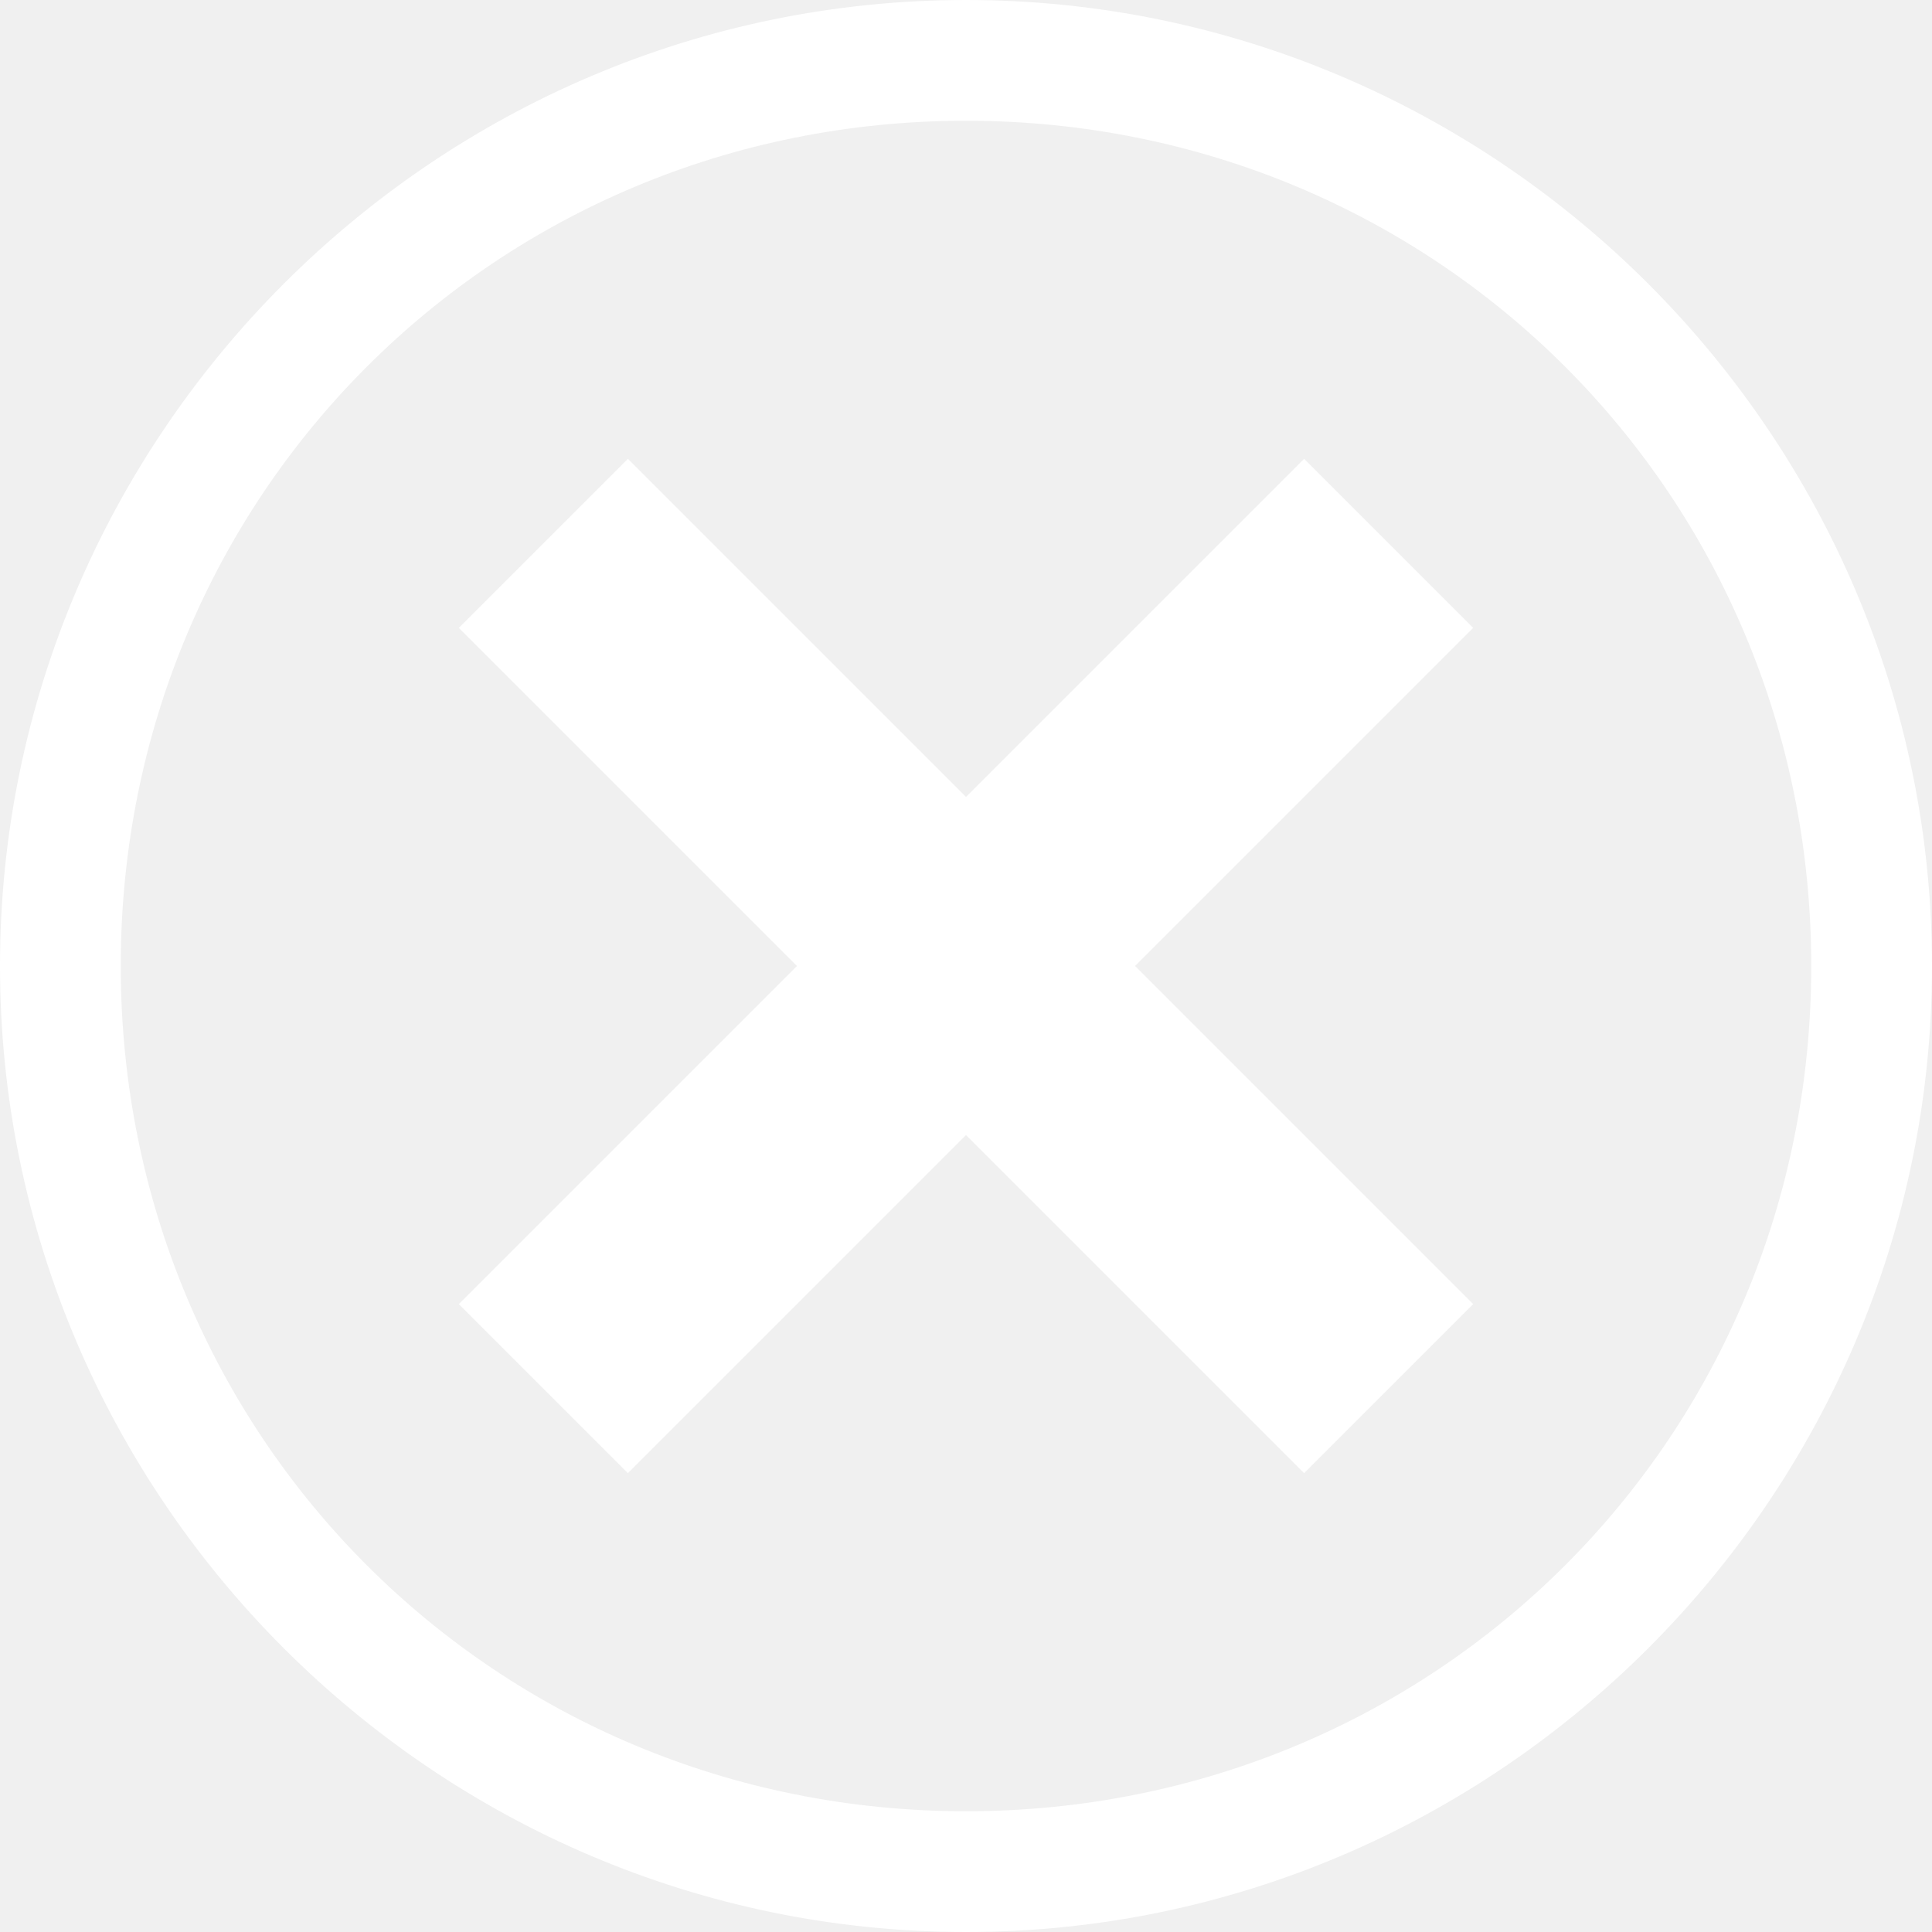
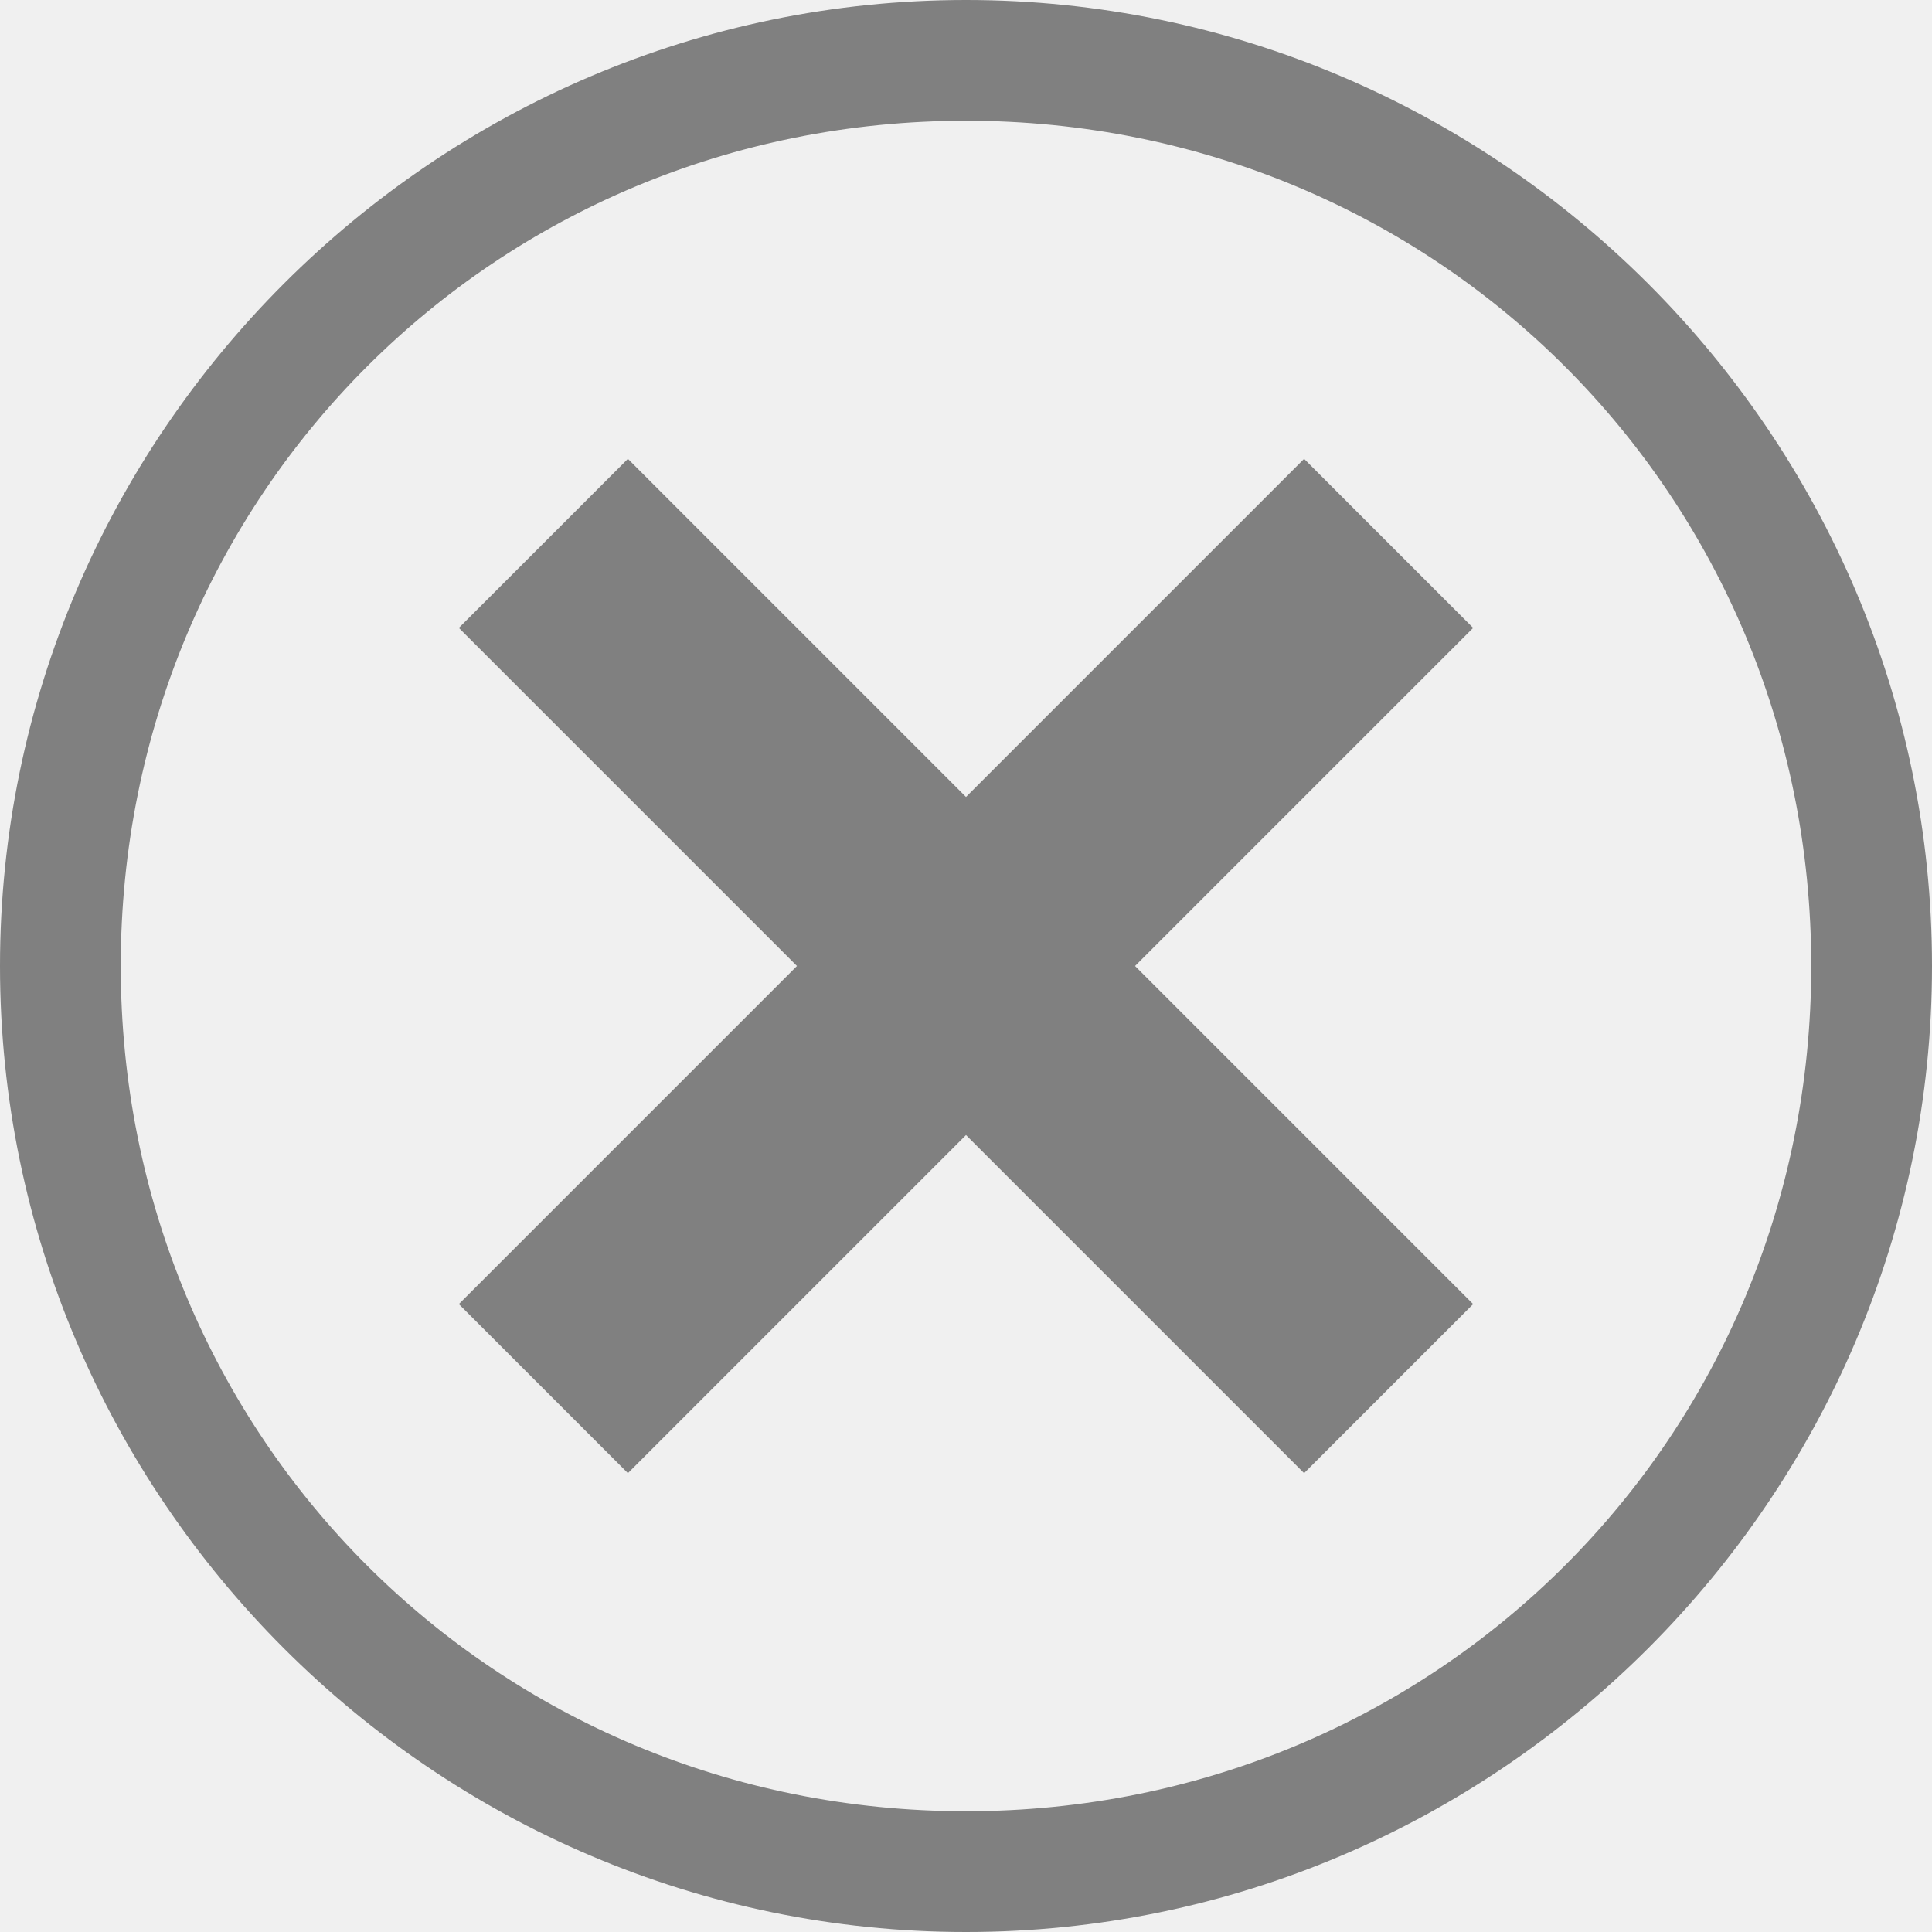
<svg xmlns="http://www.w3.org/2000/svg" version="1.1" width="16" height="16" viewBox="0 0 16 16">
-   <path fill="white" d="M8 1c3.9 0 7 3.1 7 7s-3.1 7-7 7-7-3.1-7-7 3.1-7 7-7zM8 0c-4.4 0-8 3.6-8 8s3.6 8 8 8 8-3.6 8-8-3.6-8-8-8v0z" />
-   <path fill="white" d="M12.2 10.8l-2.8-2.8 2.8-2.8-1.4-1.4-2.8 2.8-2.8-2.8-1.4 1.4 2.8 2.8-2.8 2.8 1.4 1.4 2.8-2.8 2.8 2.8z" />
+   <path fill="#808080" d="M8 1c3.9 0 7 3.1 7 7s-3.1 7-7 7-7-3.1-7-7 3.1-7 7-7zM8 0c-4.4 0-8 3.6-8 8s3.6 8 8 8 8-3.6 8-8-3.6-8-8-8v0z" />
+   <path fill="#808080" d="M12.2 10.8l-2.8-2.8 2.8-2.8-1.4-1.4-2.8 2.8-2.8-2.8-1.4 1.4 2.8 2.8-2.8 2.8 1.4 1.4 2.8-2.8 2.8 2.8z" />
</svg>
